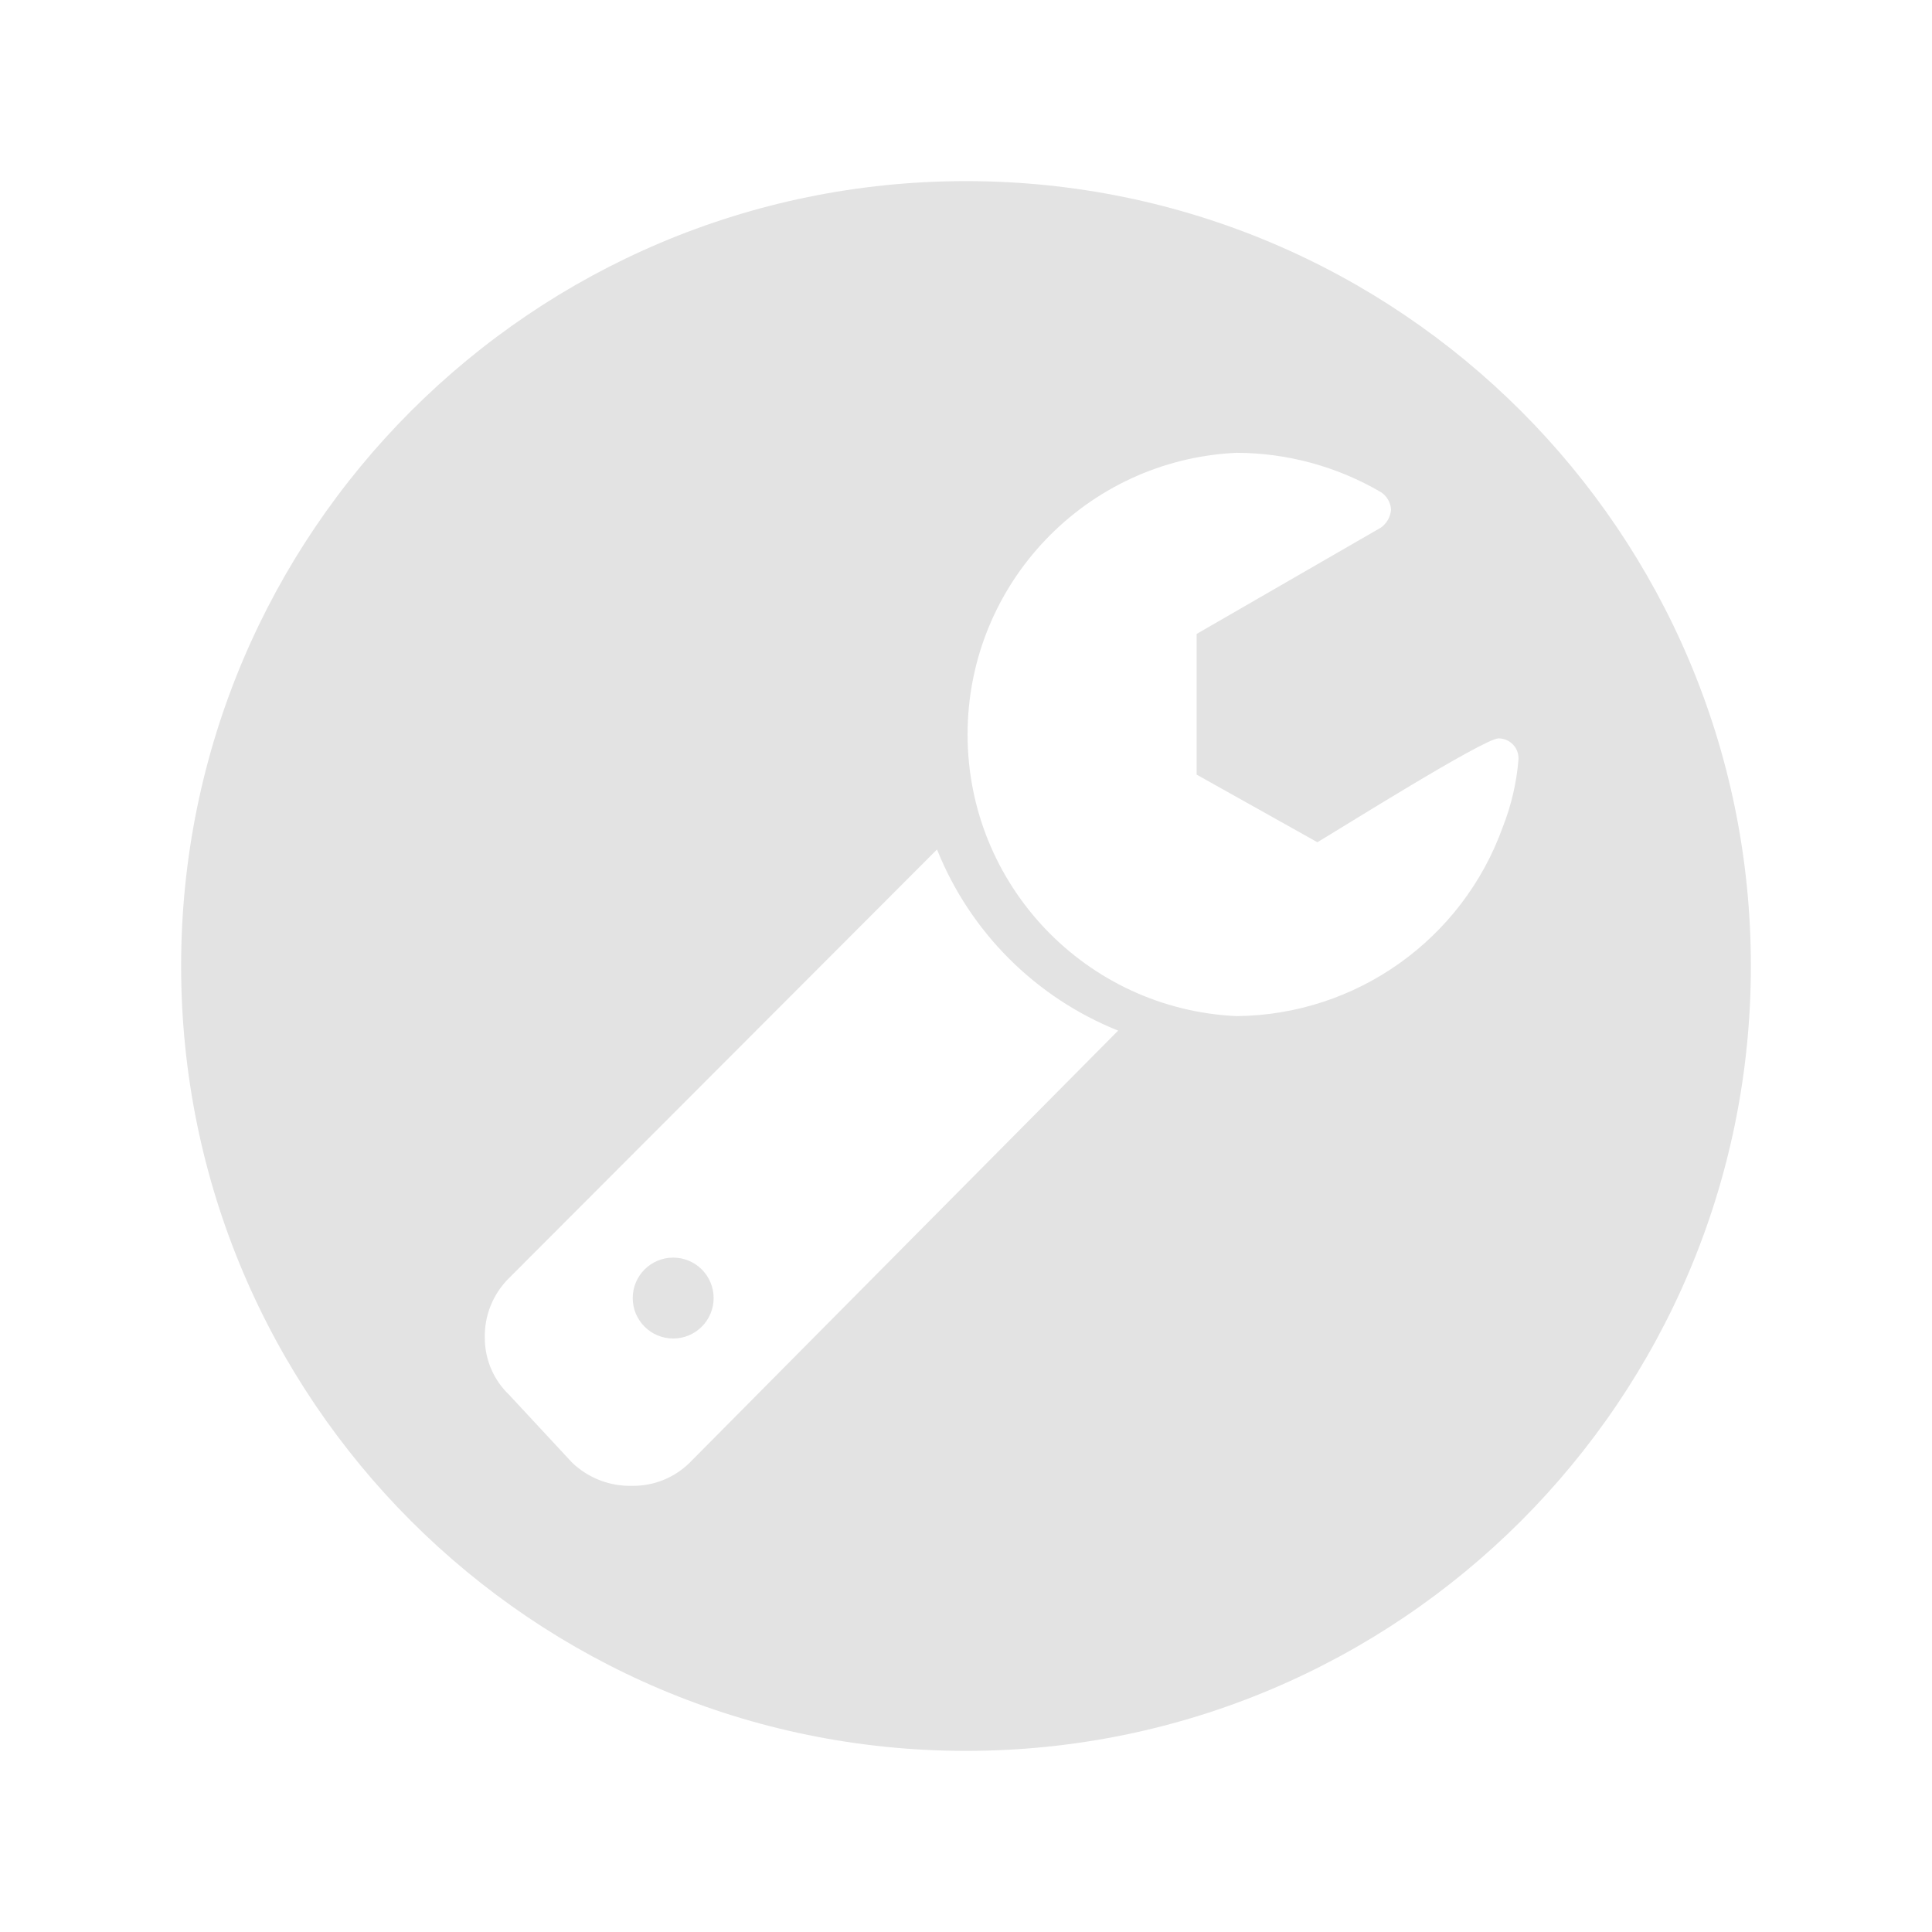
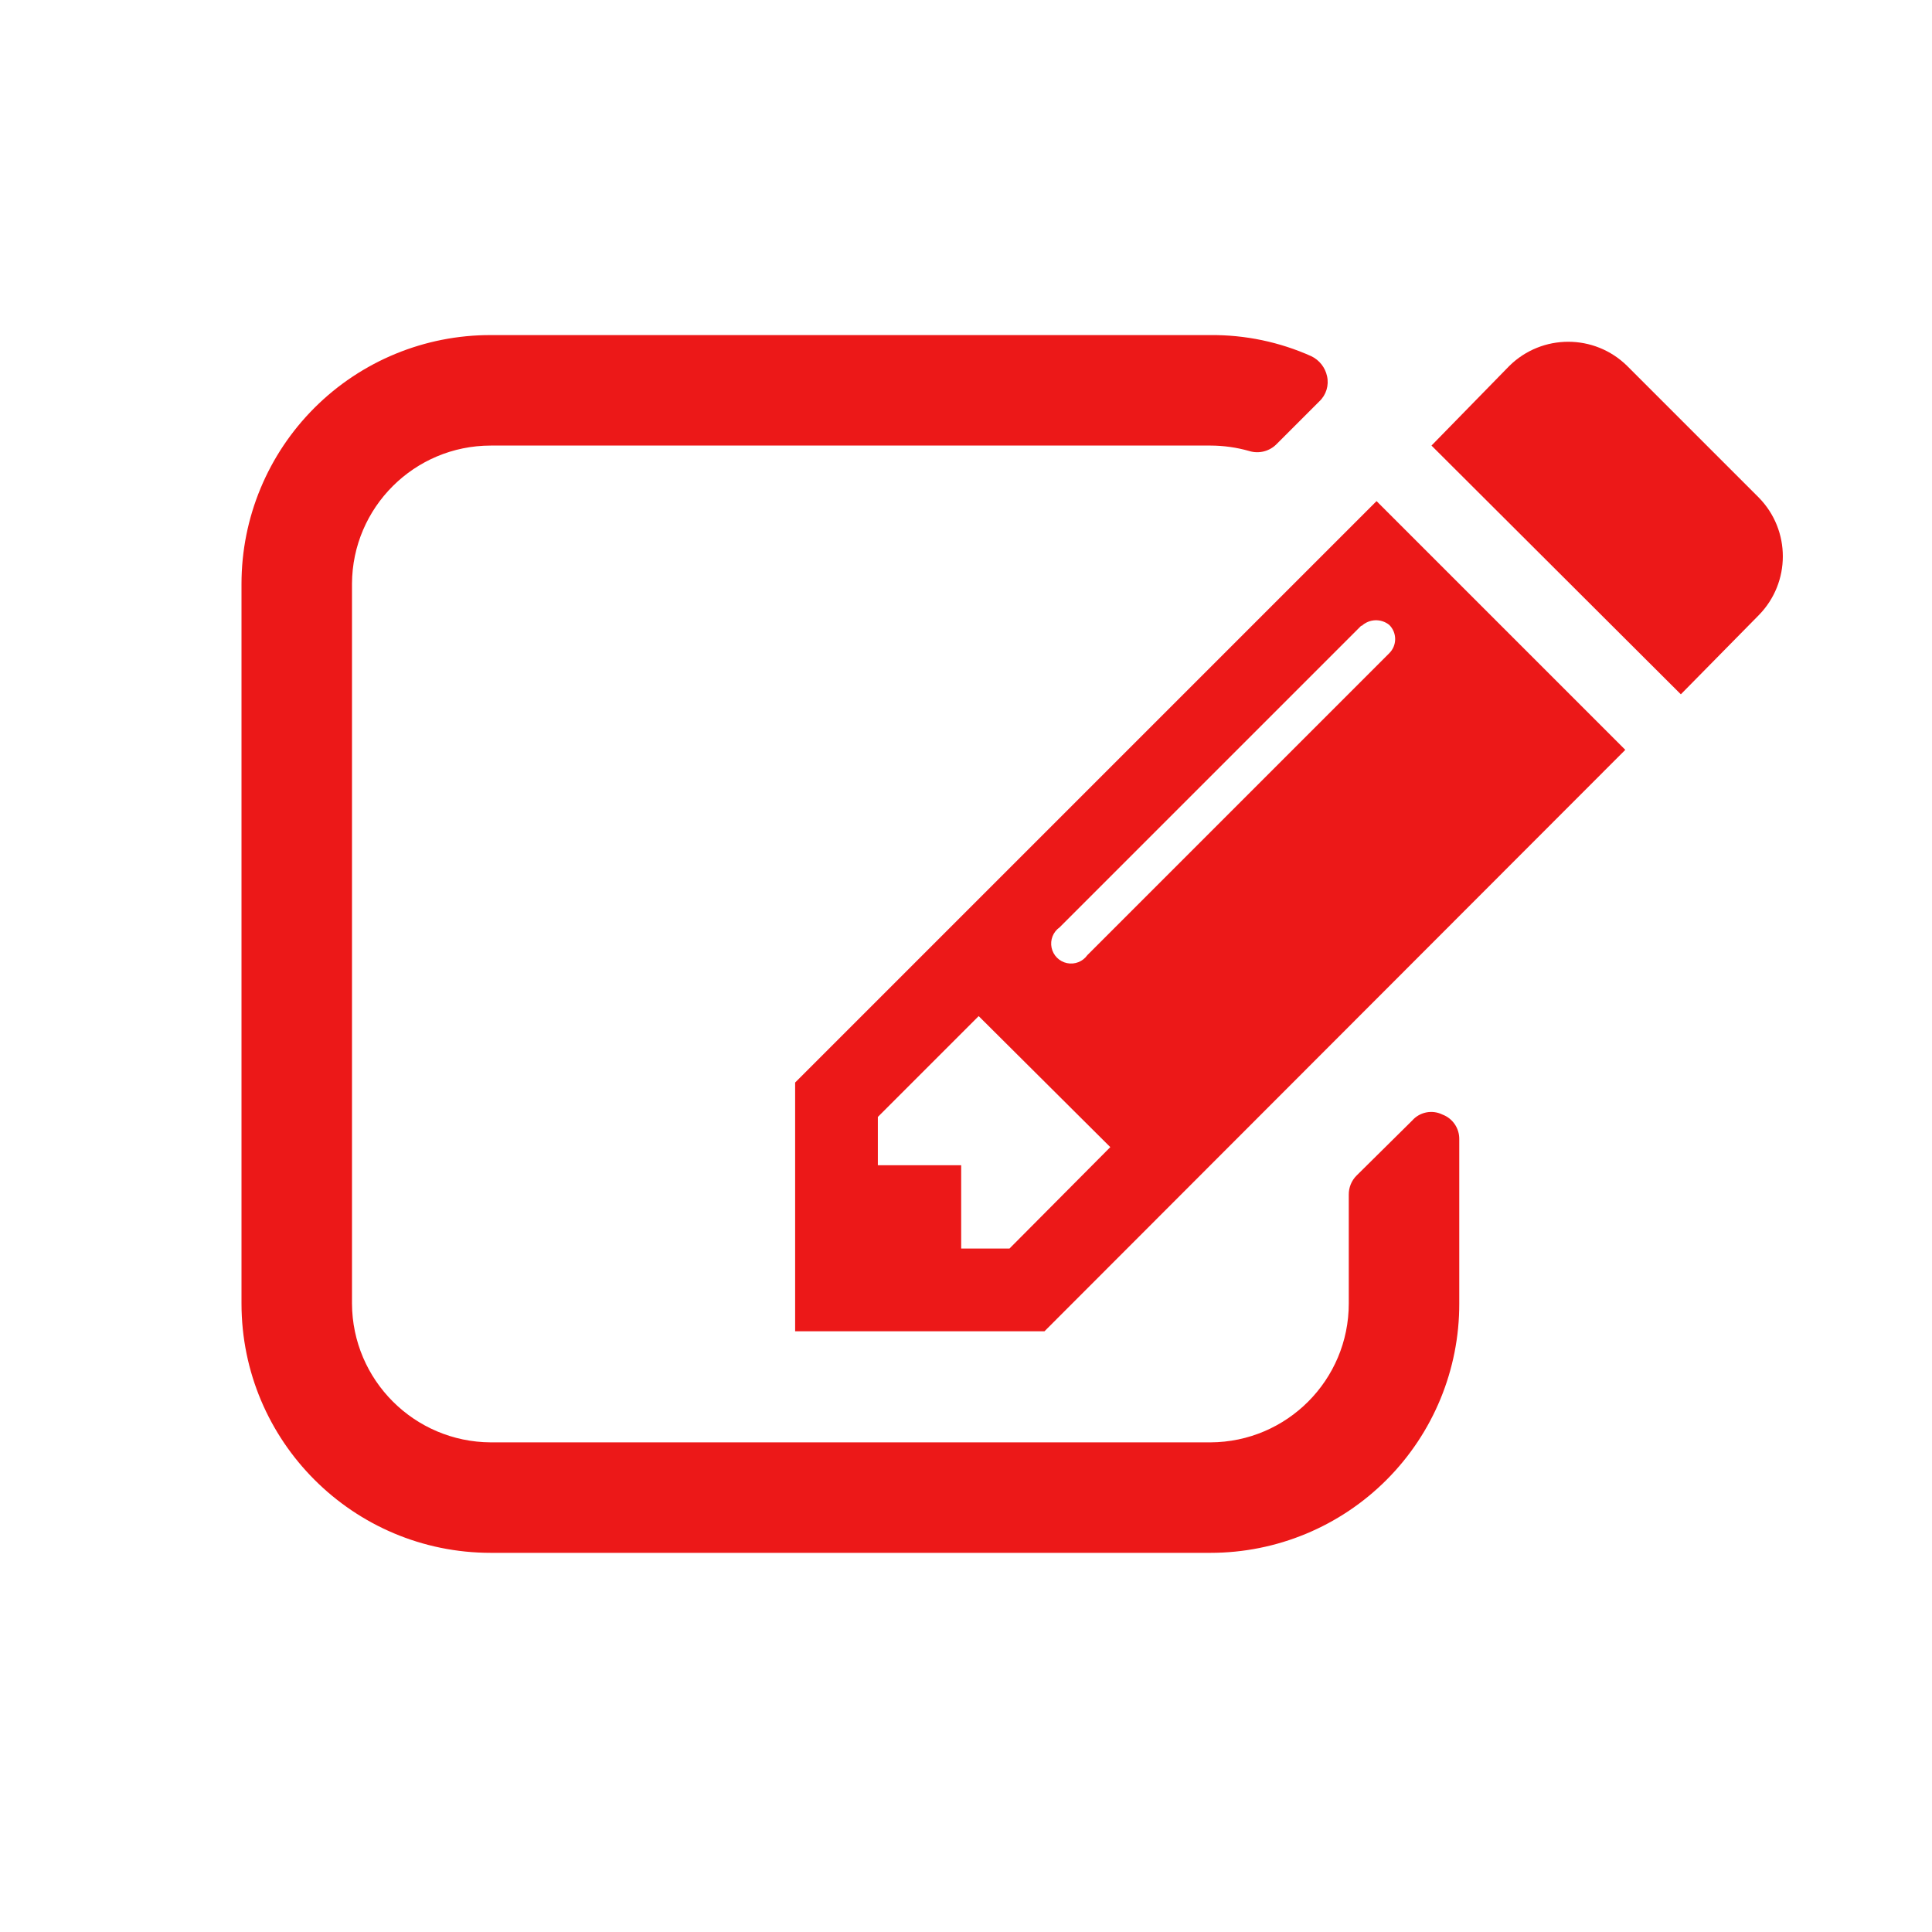
<svg xmlns="http://www.w3.org/2000/svg" id="Calque_1" data-name="Calque 1" viewBox="0 0 32 32">
-   <circle cx="11.15" cy="21.5" r="0.67" style="fill:#e3e3e3" />
-   <path d="M16,3A13,13,0,1,0,29,16,13,13,0,0,0,16,3ZM11.42,24.23a1.33,1.33,0,0,1-.94.38,1.39,1.39,0,0,1-1-.38L8.43,23.1a1.3,1.3,0,0,1-.4-.93,1.35,1.35,0,0,1,.4-1l7.09-7.1a5.39,5.39,0,0,0,3,3ZM24.89,13.7a4.73,4.73,0,0,1-4.41,3.13,4.67,4.67,0,0,1,0-9.33,4.76,4.76,0,0,1,2.39.65.37.37,0,0,1,.17.29.4.4,0,0,1-.17.3L19.82,10.5v2.33l2,1.12c.34-.2,2.76-1.72,3-1.72a.33.33,0,0,1,.33.36A3.94,3.94,0,0,1,24.89,13.7Z" style="fill:#e3e3e3" />
+   <path d="M24.17,21.59a4.12,4.12,0,0,1-4.12,4.13H8.13A4.13,4.13,0,0,1,4,21.59V9.67A4.12,4.12,0,0,1,8.13,5.55H20.05a4,4,0,0,1,1.67.35.48.48,0,0,1,.26.33.44.44,0,0,1-.13.42l-.7.7a.45.45,0,0,1-.46.12,2.35,2.35,0,0,0-.64-.09H8.13a2.3,2.3,0,0,0-2.3,2.29V21.59a2.31,2.31,0,0,0,2.3,2.3H20.05a2.3,2.3,0,0,0,2.29-2.3v-1.8a.44.44,0,0,1,.13-.32l.92-.91a.42.42,0,0,1,.5-.1.43.43,0,0,1,.28.41Zm2.75-9.17L17.3,22.05H13.17V17.93L22.8,8.3ZM18.39,19l-2.18-2.17L14.54,18.5v.8h1.38v1.38h.8Zm4.16-8.64-5,5a.33.33,0,1,0,.46.46l5-5a.33.33,0,0,0,0-.47A.35.35,0,0,0,22.55,10.37Zm5.29,1.14L23.71,7.38,25,6.06a1.39,1.39,0,0,1,1.95,0l2.18,2.18a1.39,1.39,0,0,1,0,1.95Z" style="fill:#ec1818" />
</svg>
